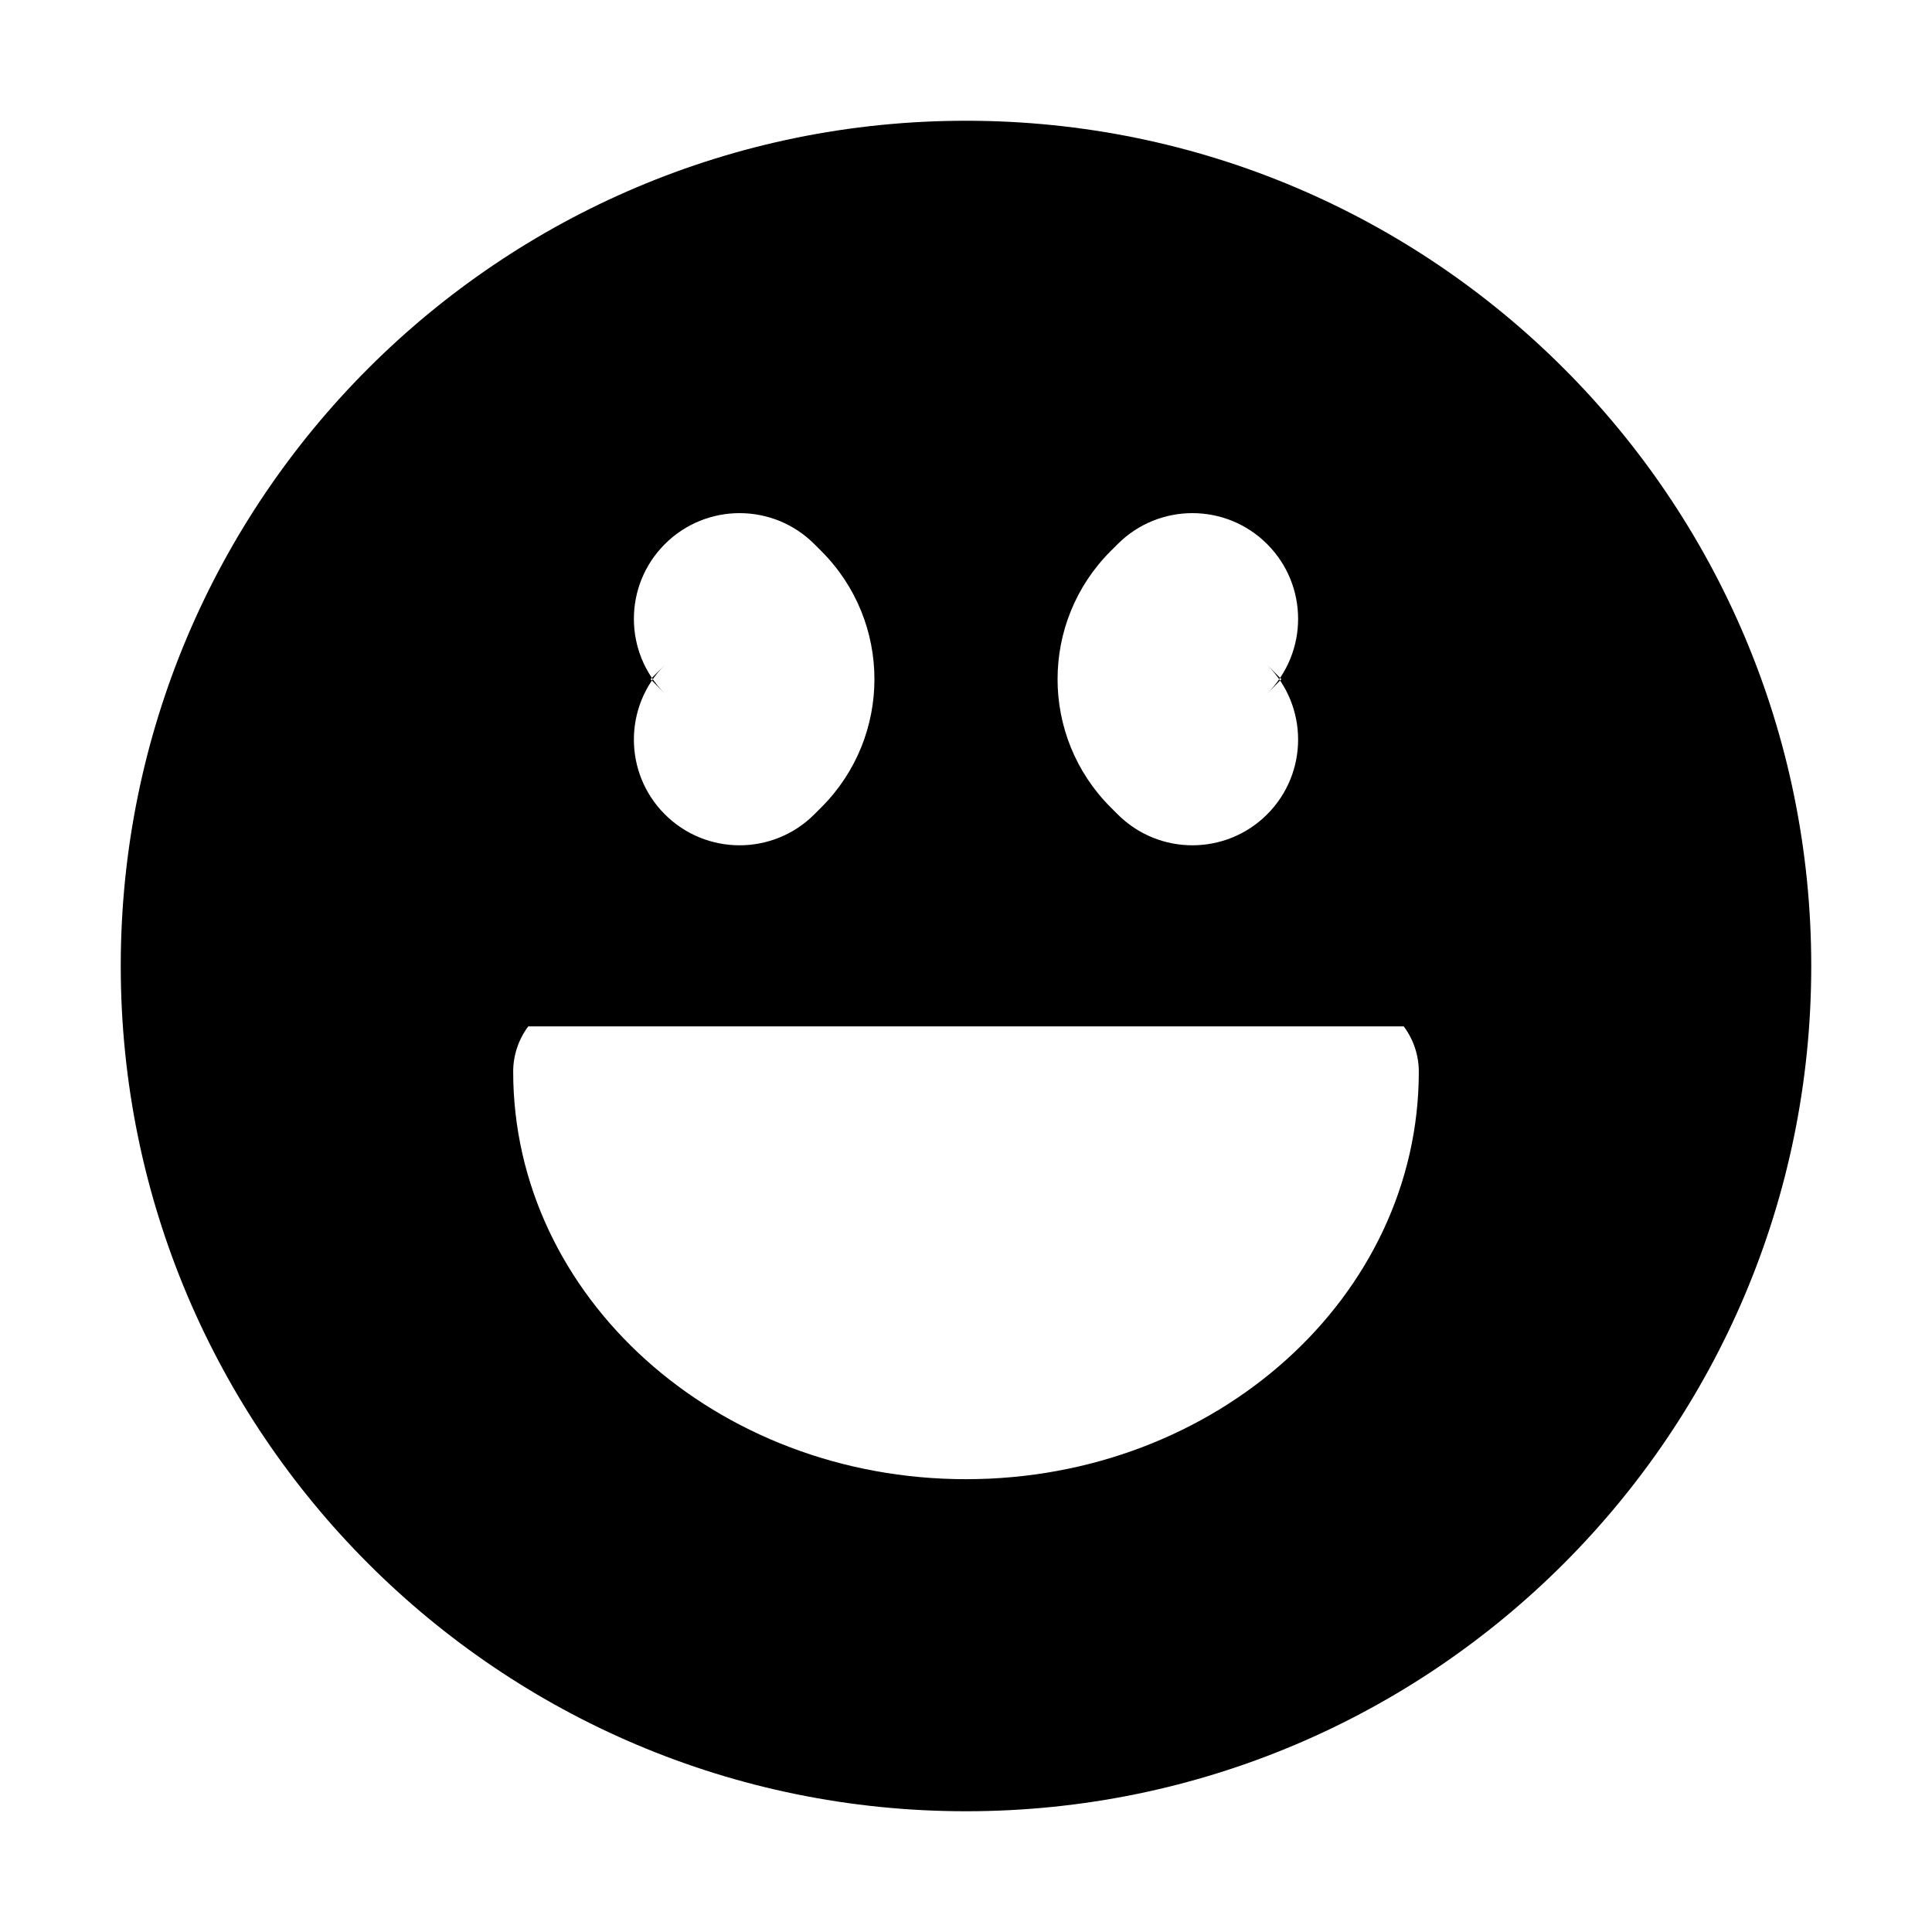
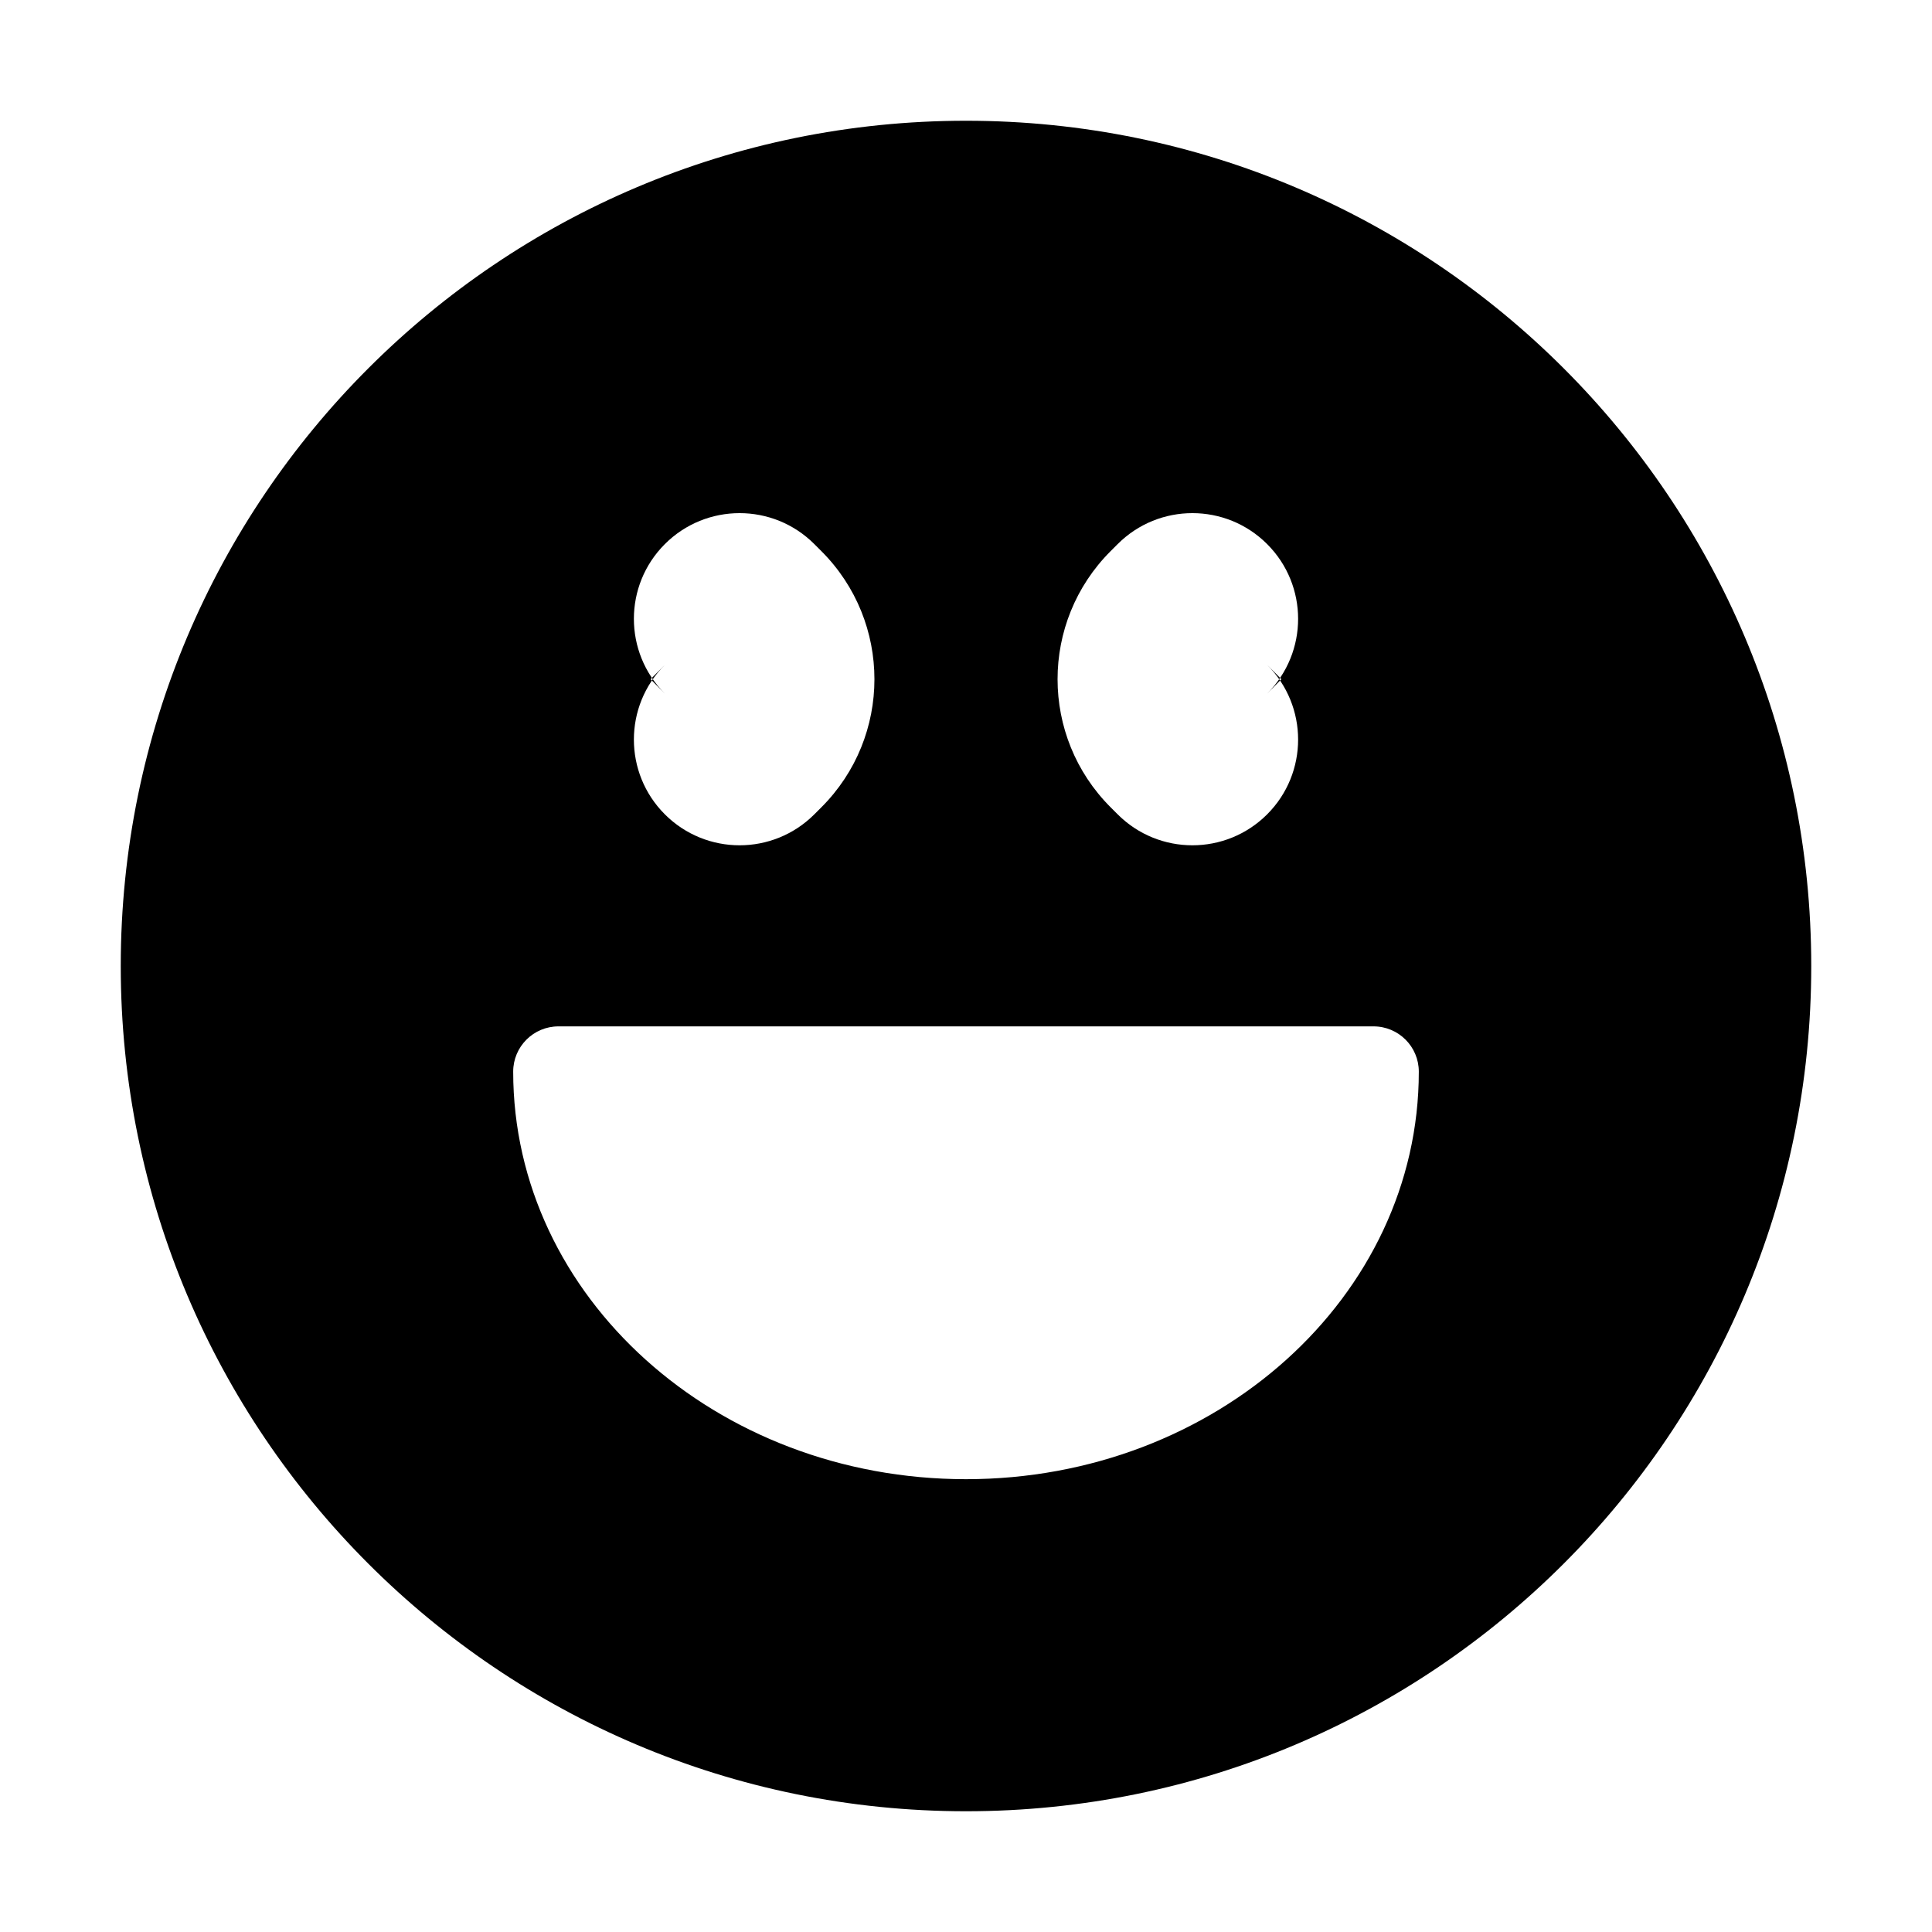
<svg xmlns="http://www.w3.org/2000/svg" viewBox="0 0 16 16" fill="none" stroke="currentColor" stroke-width="1.25" stroke-linecap="round" stroke-linejoin="round">
-   <path fill="currentColor" fill-rule="evenodd" stroke="none" d="M1 8A7 7 0 1 0 15 8A7 7 0 1 0 1 8ZM6.744 4.506L6.802 4.564A1.5 1.5 0 0 1 6.802 6.686L6.744 6.744A0.875 0.875 0 0 1 5.506 5.506L5.388 5.625L5.506 5.744A0.875 0.875 0 0 1 6.744 4.506ZM9.256 4.506L9.198 4.564A1.5 1.5 0 0 0 9.198 6.686L9.256 6.744A0.875 0.875 0 0 0 10.494 5.506L10.612 5.625L10.494 5.744A0.875 0.875 0 0 0 9.256 4.506ZM4.375 8.5L11.625 8.5A0.625 0.625 0 0 1 11.75 8.875A3.75 3.375 0 0 1 4.25 8.875A0.625 0.625 0 0 1 4.375 8.5Z" />
+   <path fill="currentColor" fill-rule="evenodd" stroke="none" d="M1 8A7 7 0 1 0 15 8A7 7 0 1 0 1 8ZM6.744 4.506L6.802 4.564A1.5 1.5 0 0 1 6.802 6.686L6.744 6.744A0.875 0.875 0 0 1 5.506 5.506L5.388 5.625L5.506 5.744A0.875 0.875 0 0 1 6.744 4.506ZM9.256 4.506L9.198 4.564A1.5 1.5 0 0 0 9.198 6.686L9.256 6.744A0.875 0.875 0 0 0 10.494 5.506L10.612 5.625L10.494 5.744A0.875 0.875 0 0 0 9.256 4.506ZM4.625 8.5L11.375 8.5A0.375 0.375 0 0 1 11.75 8.875A3.75 3.375 0 0 1 4.25 8.875A0.375 0.375 0 0 1 4.625 8.5Z" />
</svg>
